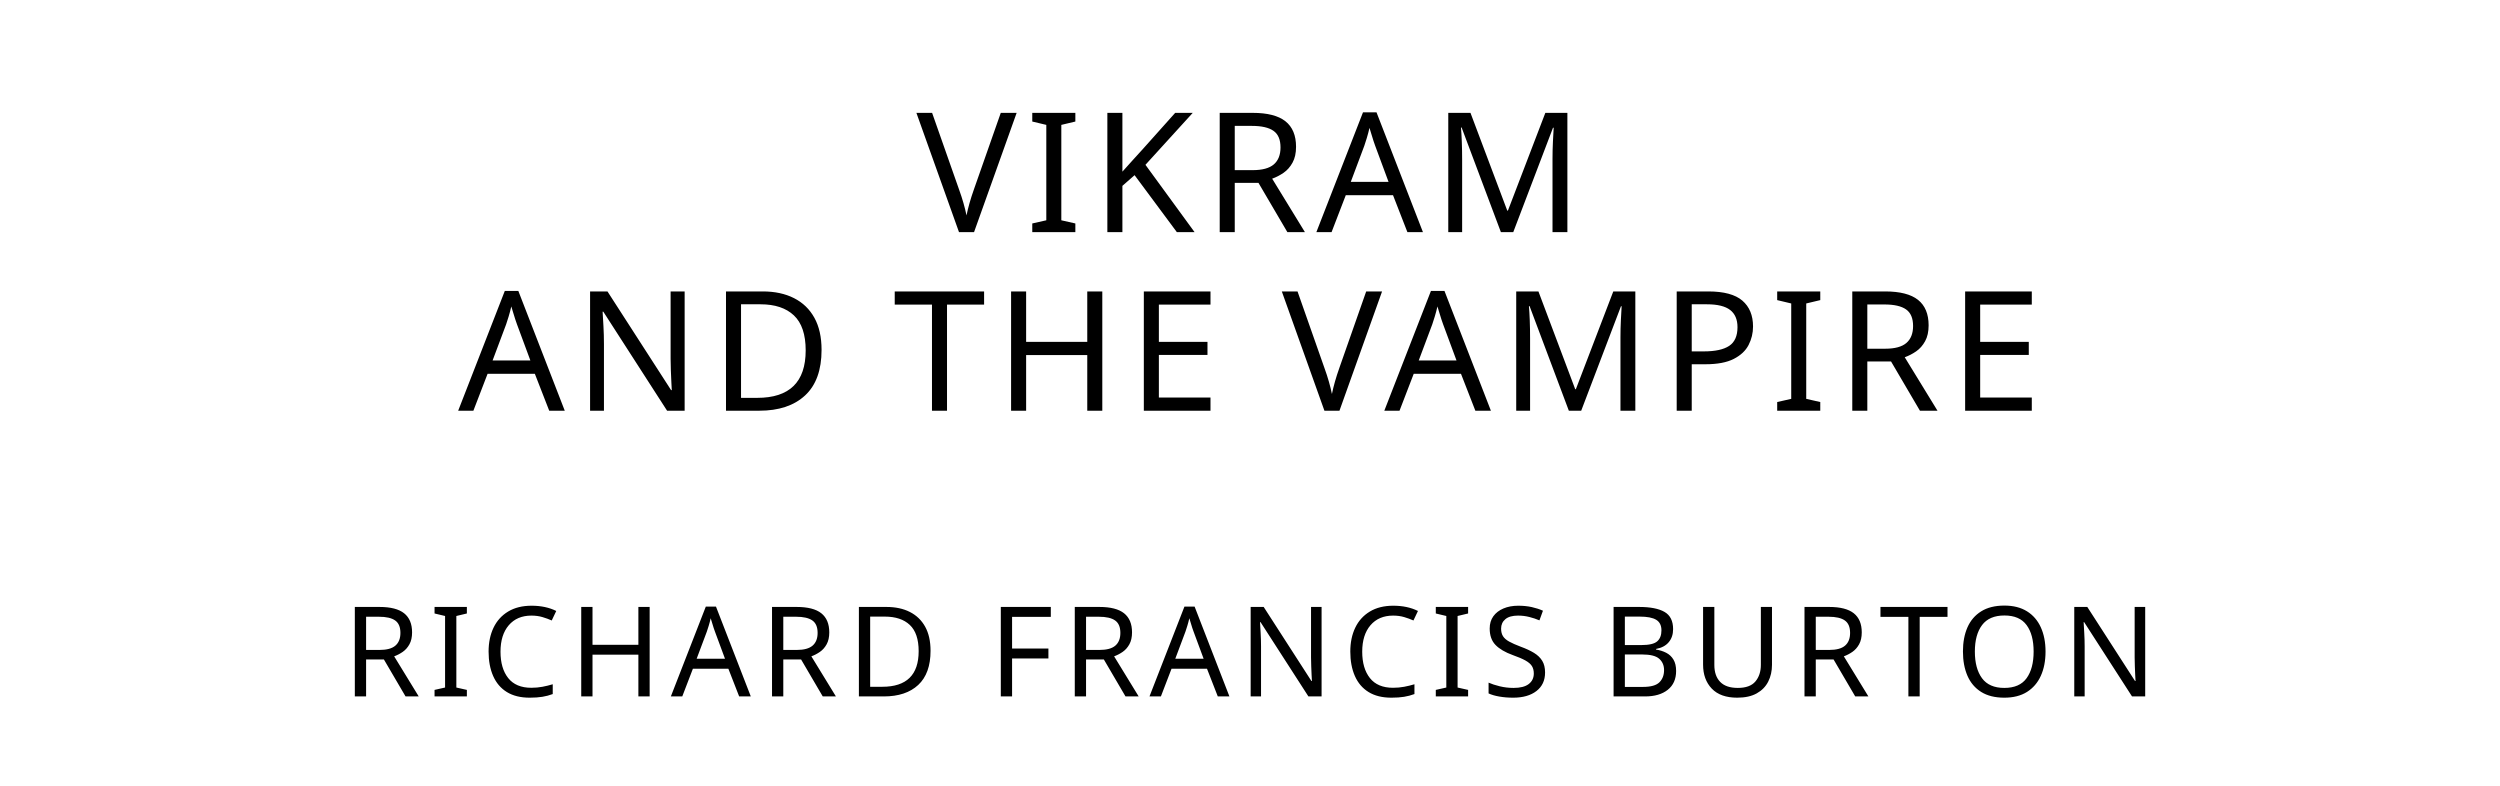
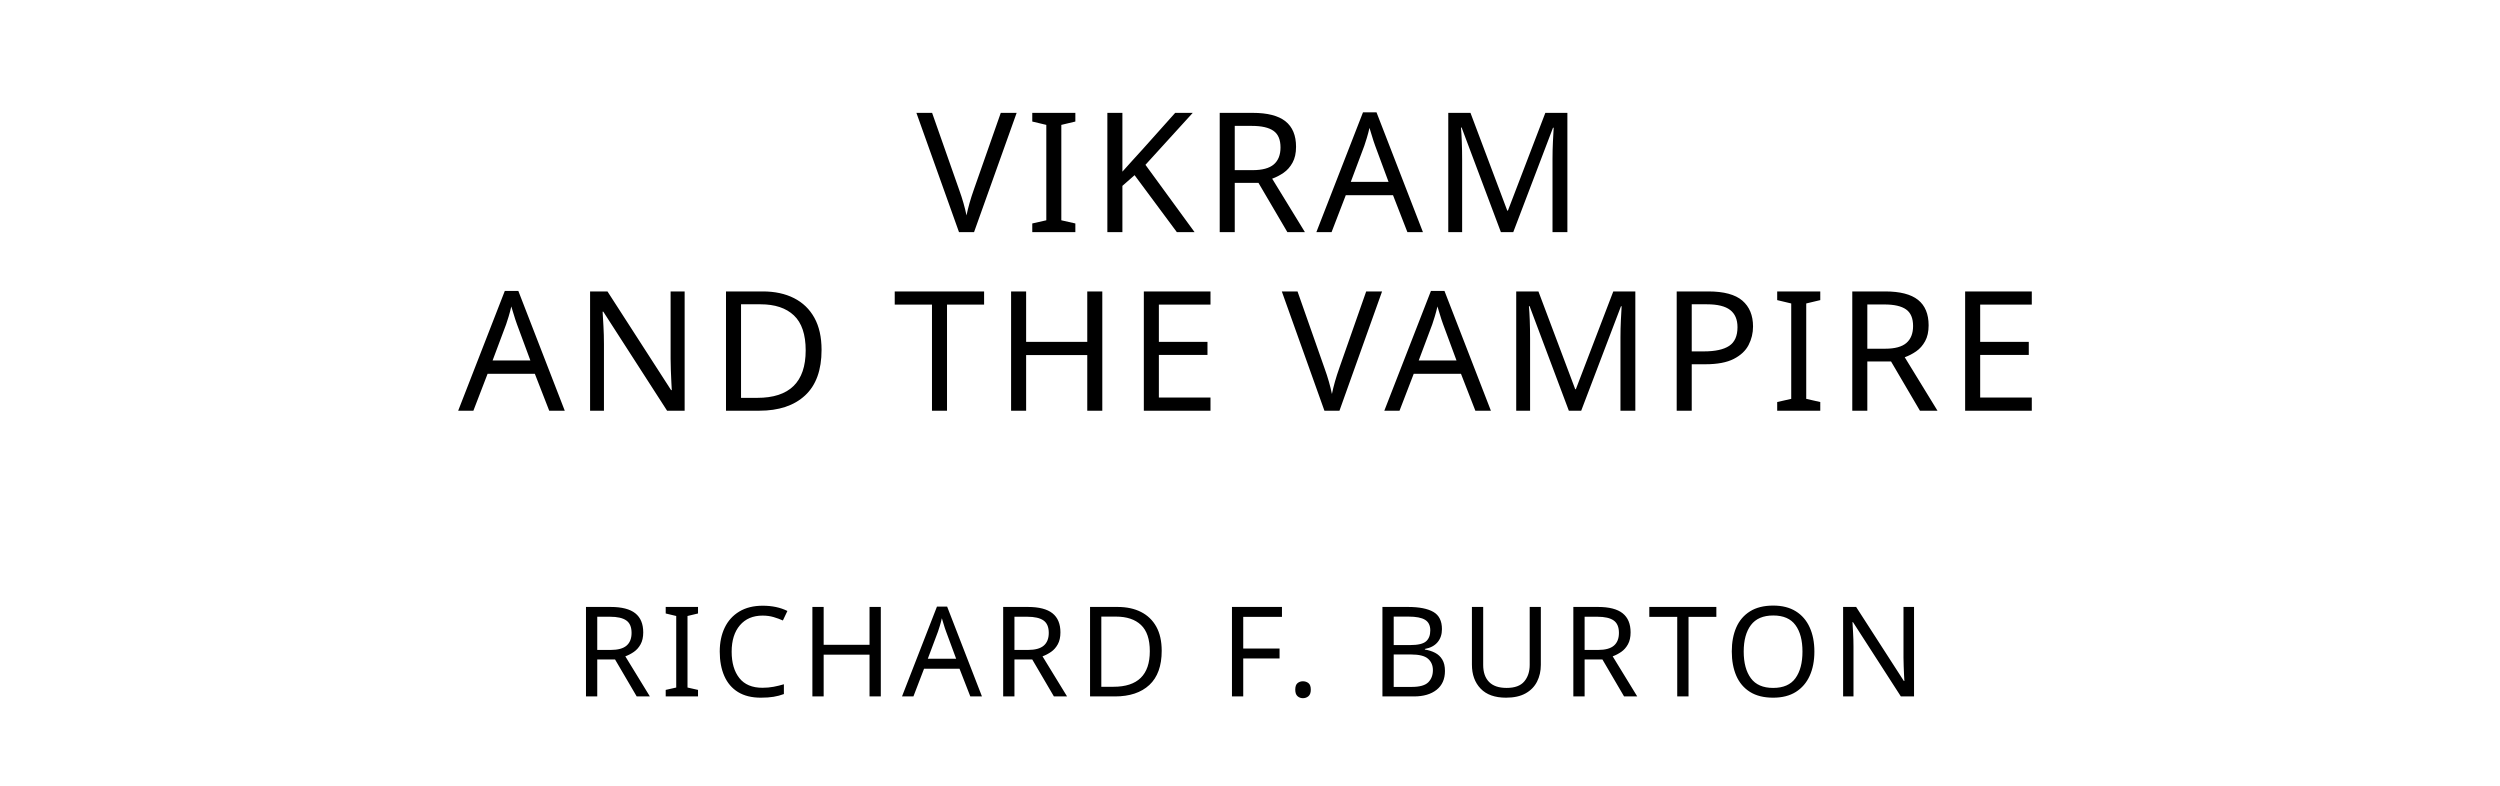
<svg xmlns="http://www.w3.org/2000/svg" version="1.1" viewBox="0 0 1400 440">
  <style type="text/css">
		text{
			font-family: "League Spartan";
			letter-spacing: 5px;
			text-anchor: middle;
		}

		.title{
			font-size: 93.567px;
		}

		.author{
			font-size: 70.175px;
		}
	</style>
  <text class="title" x="700" y="130">VIKRAM</text>
  <text class="title" x="700" y="230">AND THE VAMPIRE</text>
-   <text class="author" x="700" y="390">RICHARD FRANCIS BURTON</text>
+   <text class="author" x="700" y="390">RICHARD F. BURTON</text>
</svg>
